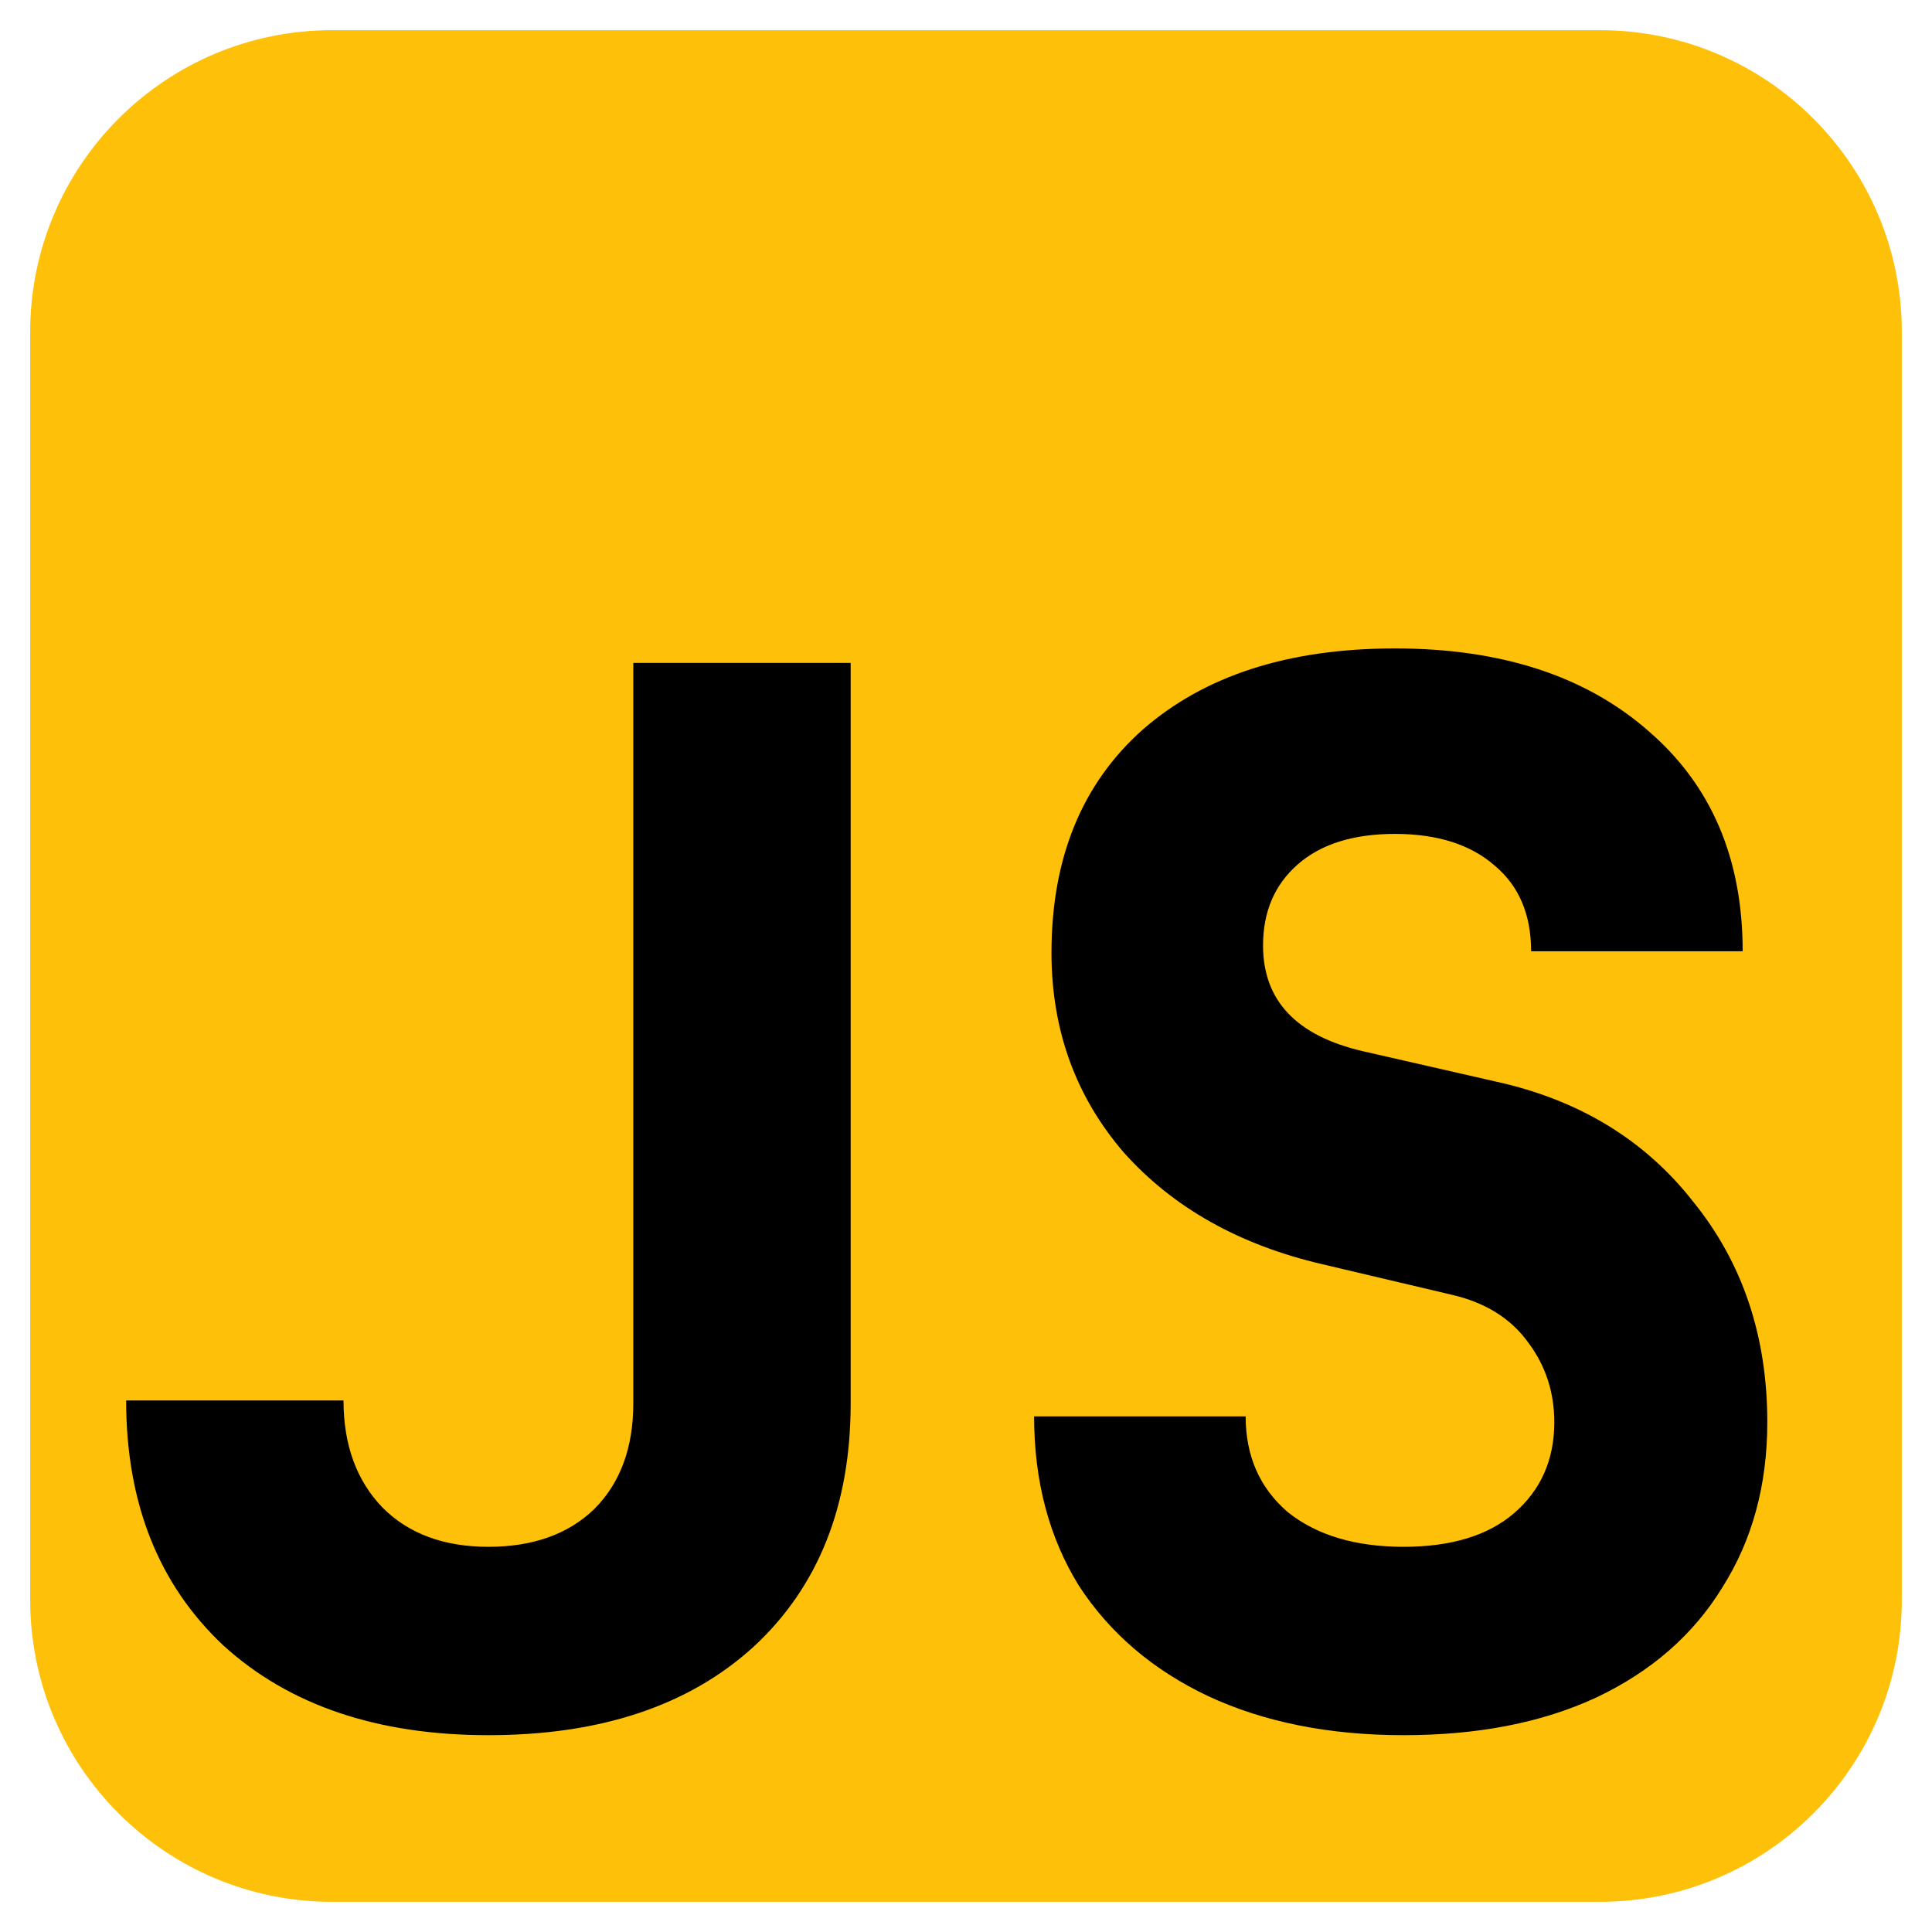
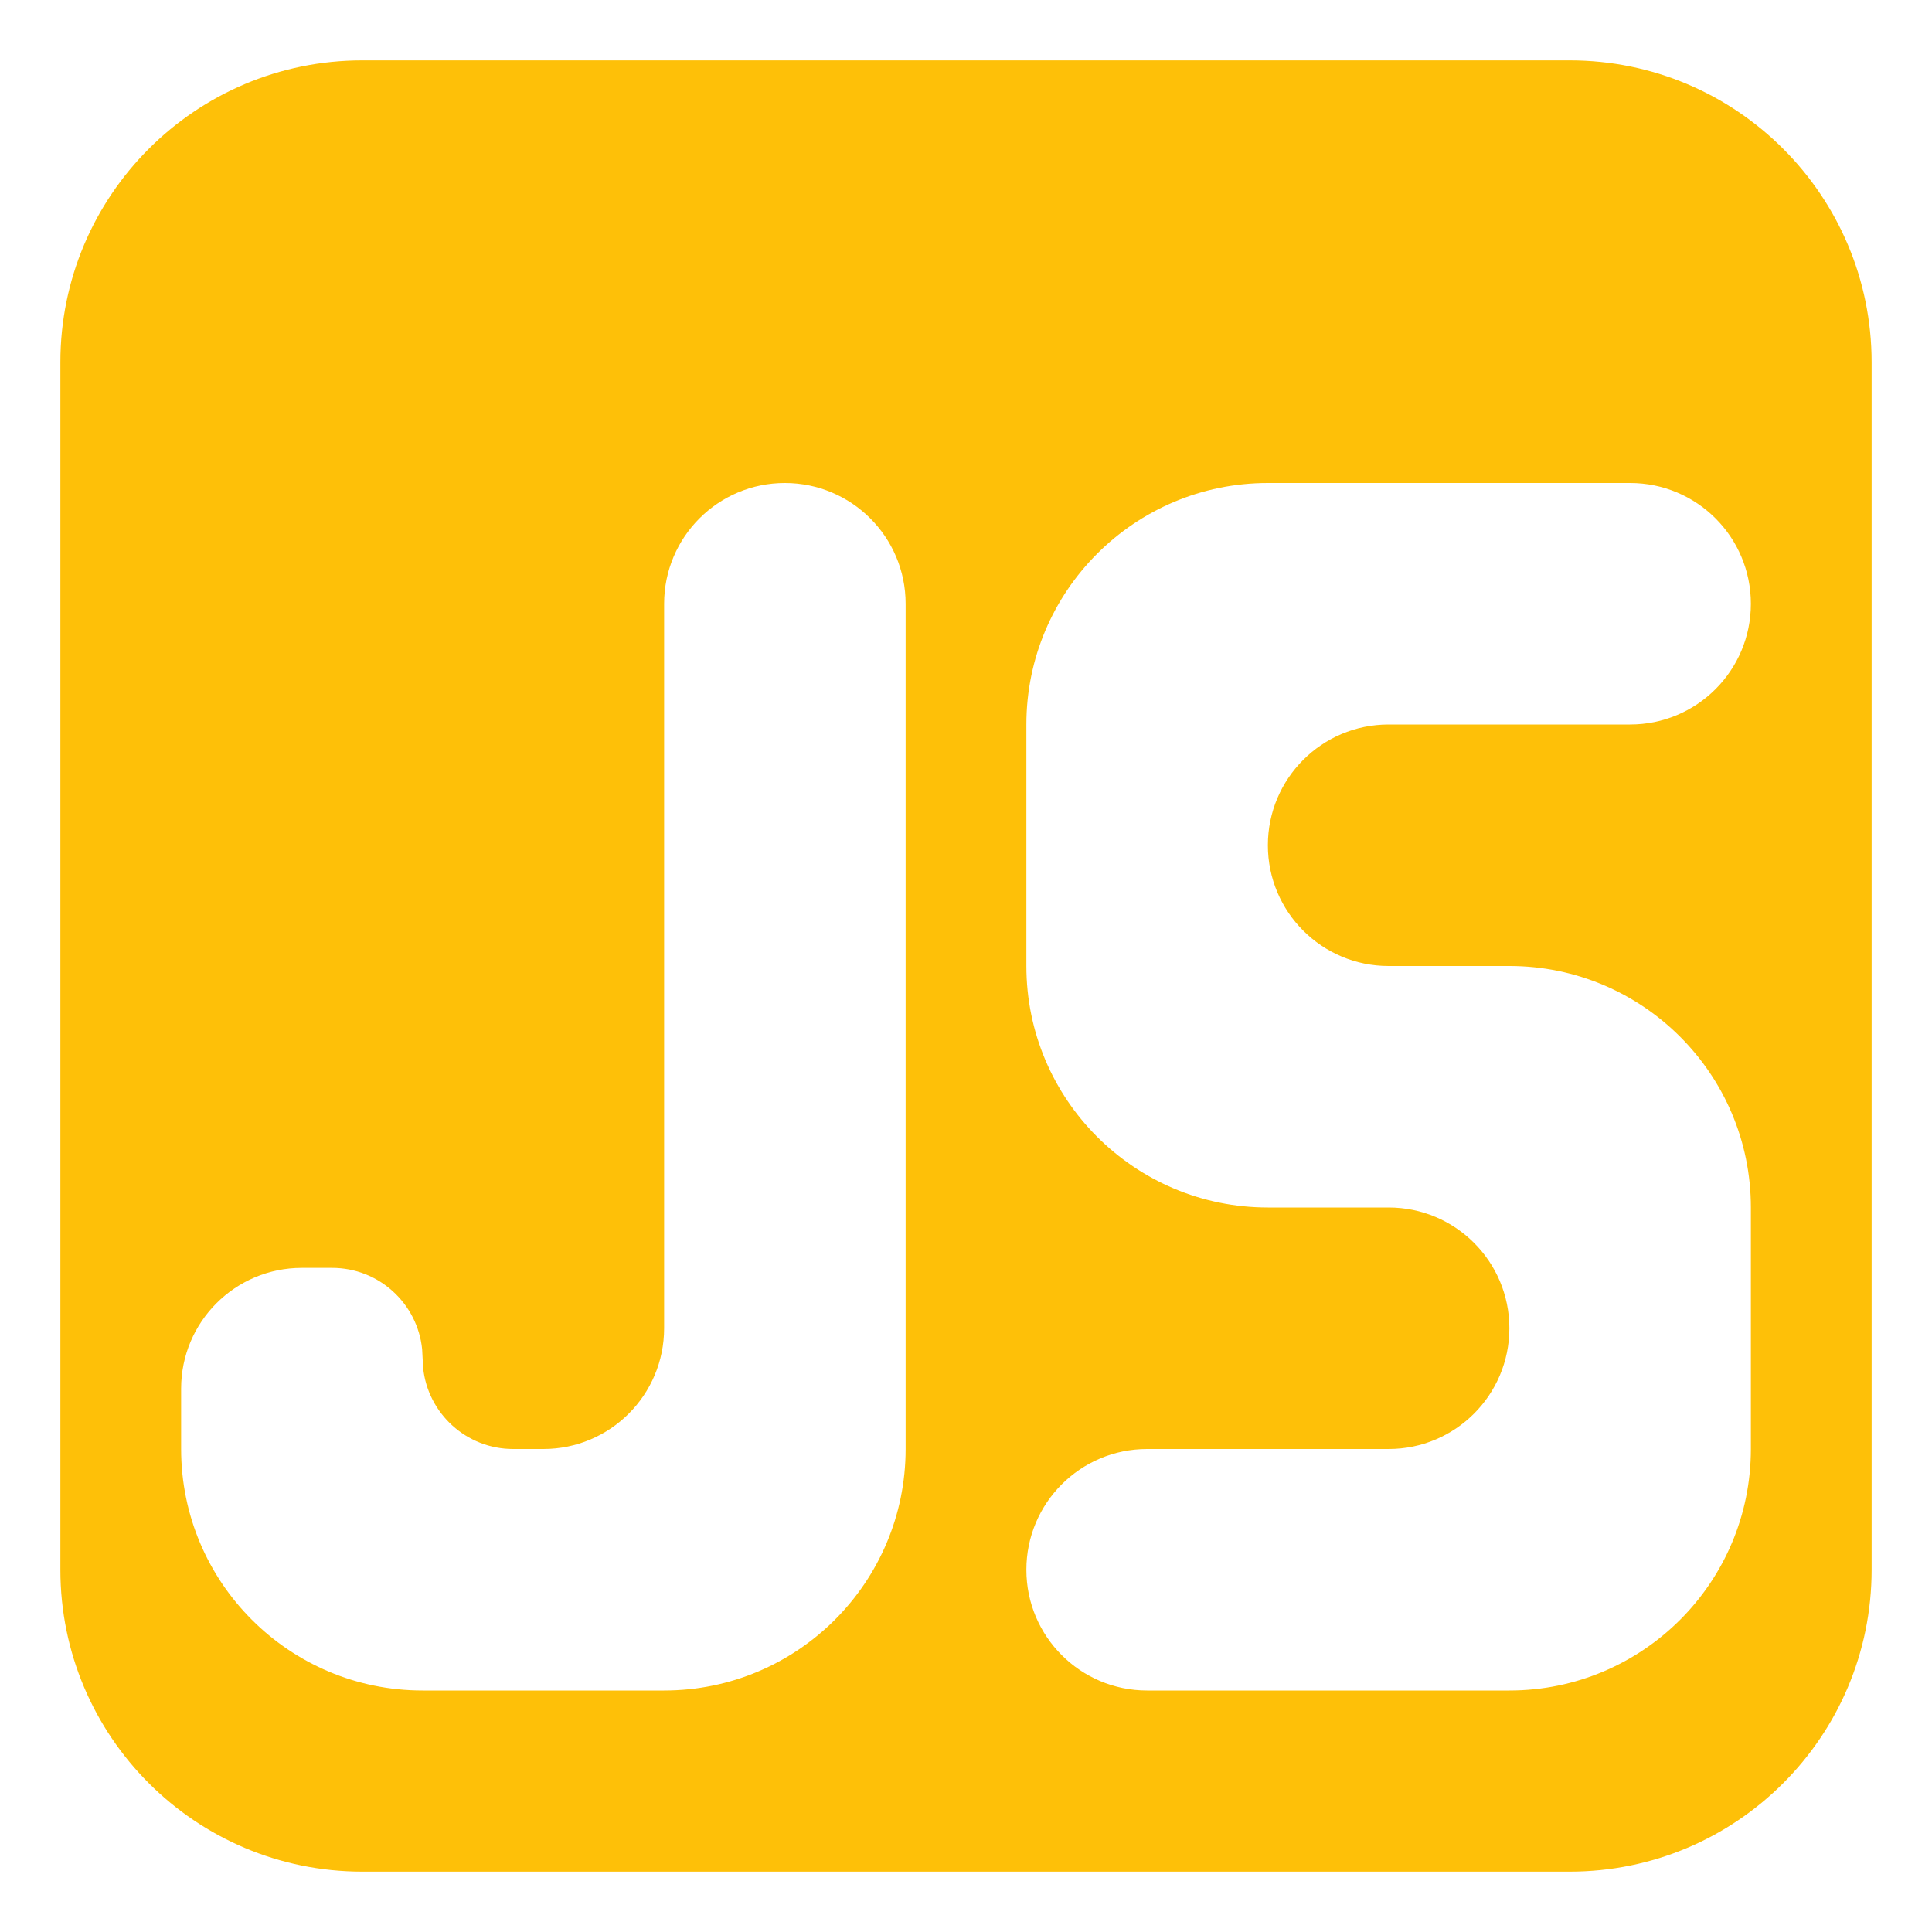
- <svg xmlns="http://www.w3.org/2000/svg" width="64" height="64" viewBox="0 0 64 64" fill="none">
-   <rect x="1" y="1" width="62" height="62" rx="10" fill="#FEC008" />
-   <path d="M16.179 57.48C12.499 57.48 9.571 56.488 7.395 54.504C5.251 52.488 4.179 49.784 4.179 46.392H11.379C11.379 47.864 11.811 49.048 12.675 49.944C13.539 50.808 14.707 51.24 16.179 51.24C17.651 51.24 18.819 50.824 19.683 49.992C20.547 49.128 20.979 47.96 20.979 46.488V21.96H28.179V46.488C28.179 49.88 27.107 52.568 24.963 54.552C22.819 56.504 19.891 57.48 16.179 57.48ZM46.496 57.48C44.032 57.48 41.872 57.048 40.016 56.184C38.192 55.32 36.768 54.104 35.744 52.536C34.752 50.936 34.256 49.064 34.256 46.92H41.264C41.264 48.232 41.728 49.288 42.656 50.088C43.616 50.856 44.896 51.24 46.496 51.24C48.064 51.24 49.28 50.872 50.144 50.136C51.04 49.368 51.488 48.36 51.488 47.112C51.488 46.12 51.2 45.24 50.624 44.472C50.048 43.672 49.2 43.144 48.08 42.888L43.808 41.88C41.056 41.24 38.864 40.008 37.232 38.184C35.632 36.328 34.832 34.12 34.832 31.56C34.832 28.424 35.84 25.96 37.856 24.168C39.904 22.376 42.688 21.48 46.208 21.48C49.728 21.48 52.528 22.392 54.608 24.216C56.688 26.008 57.728 28.44 57.728 31.512H50.72C50.72 30.296 50.32 29.352 49.52 28.68C48.72 27.976 47.616 27.624 46.208 27.624C44.832 27.624 43.76 27.96 42.992 28.632C42.224 29.304 41.84 30.2 41.84 31.32C41.84 33.144 42.944 34.312 45.152 34.824L49.568 35.832C52.32 36.44 54.496 37.768 56.096 39.816C57.728 41.832 58.544 44.264 58.544 47.112C58.544 49.192 58.048 51.016 57.056 52.584C56.096 54.152 54.704 55.368 52.88 56.232C51.088 57.064 48.96 57.48 46.496 57.48Z" fill="black" />
+ <svg xmlns="http://www.w3.org/2000/svg" width="32" height="32" viewBox="0 0 32 32" fill="none">
+   <path d="M26 1C28.761 1 31 3.239 31 6V26C31 28.761 28.761 31 26 31H6C3.239 31 1 28.761 1 26V6C1 3.239 3.239 1 6 1H26ZM13 8C11.895 8 11 8.895 11 10V22C11 23.105 10.105 24 9 24H8.5C7.723 24 7.085 23.41 7.008 22.653L6.992 22.347C6.915 21.59 6.277 21 5.5 21H5C3.895 21 3 21.895 3 23V24C3 26.209 4.791 28 7 28H11C13.209 28 15 26.209 15 24V10C15 8.895 14.105 8 13 8ZM21 8C18.791 8 17 9.791 17 12V16C17 18.209 18.791 20 21 20H23C24.105 20 25 20.895 25 22C25 23.105 24.105 24 23 24H19C17.895 24 17 24.895 17 26C17 27.105 17.895 28 19 28H25C27.209 28 29 26.209 29 24V20C29 17.791 27.209 16 25 16H23C21.895 16 21 15.105 21 14C21 12.895 21.895 12 23 12H27C28.105 12 29 11.105 29 10C29 8.895 28.105 8 27 8H21Z" fill="#FEC008" />
</svg>
